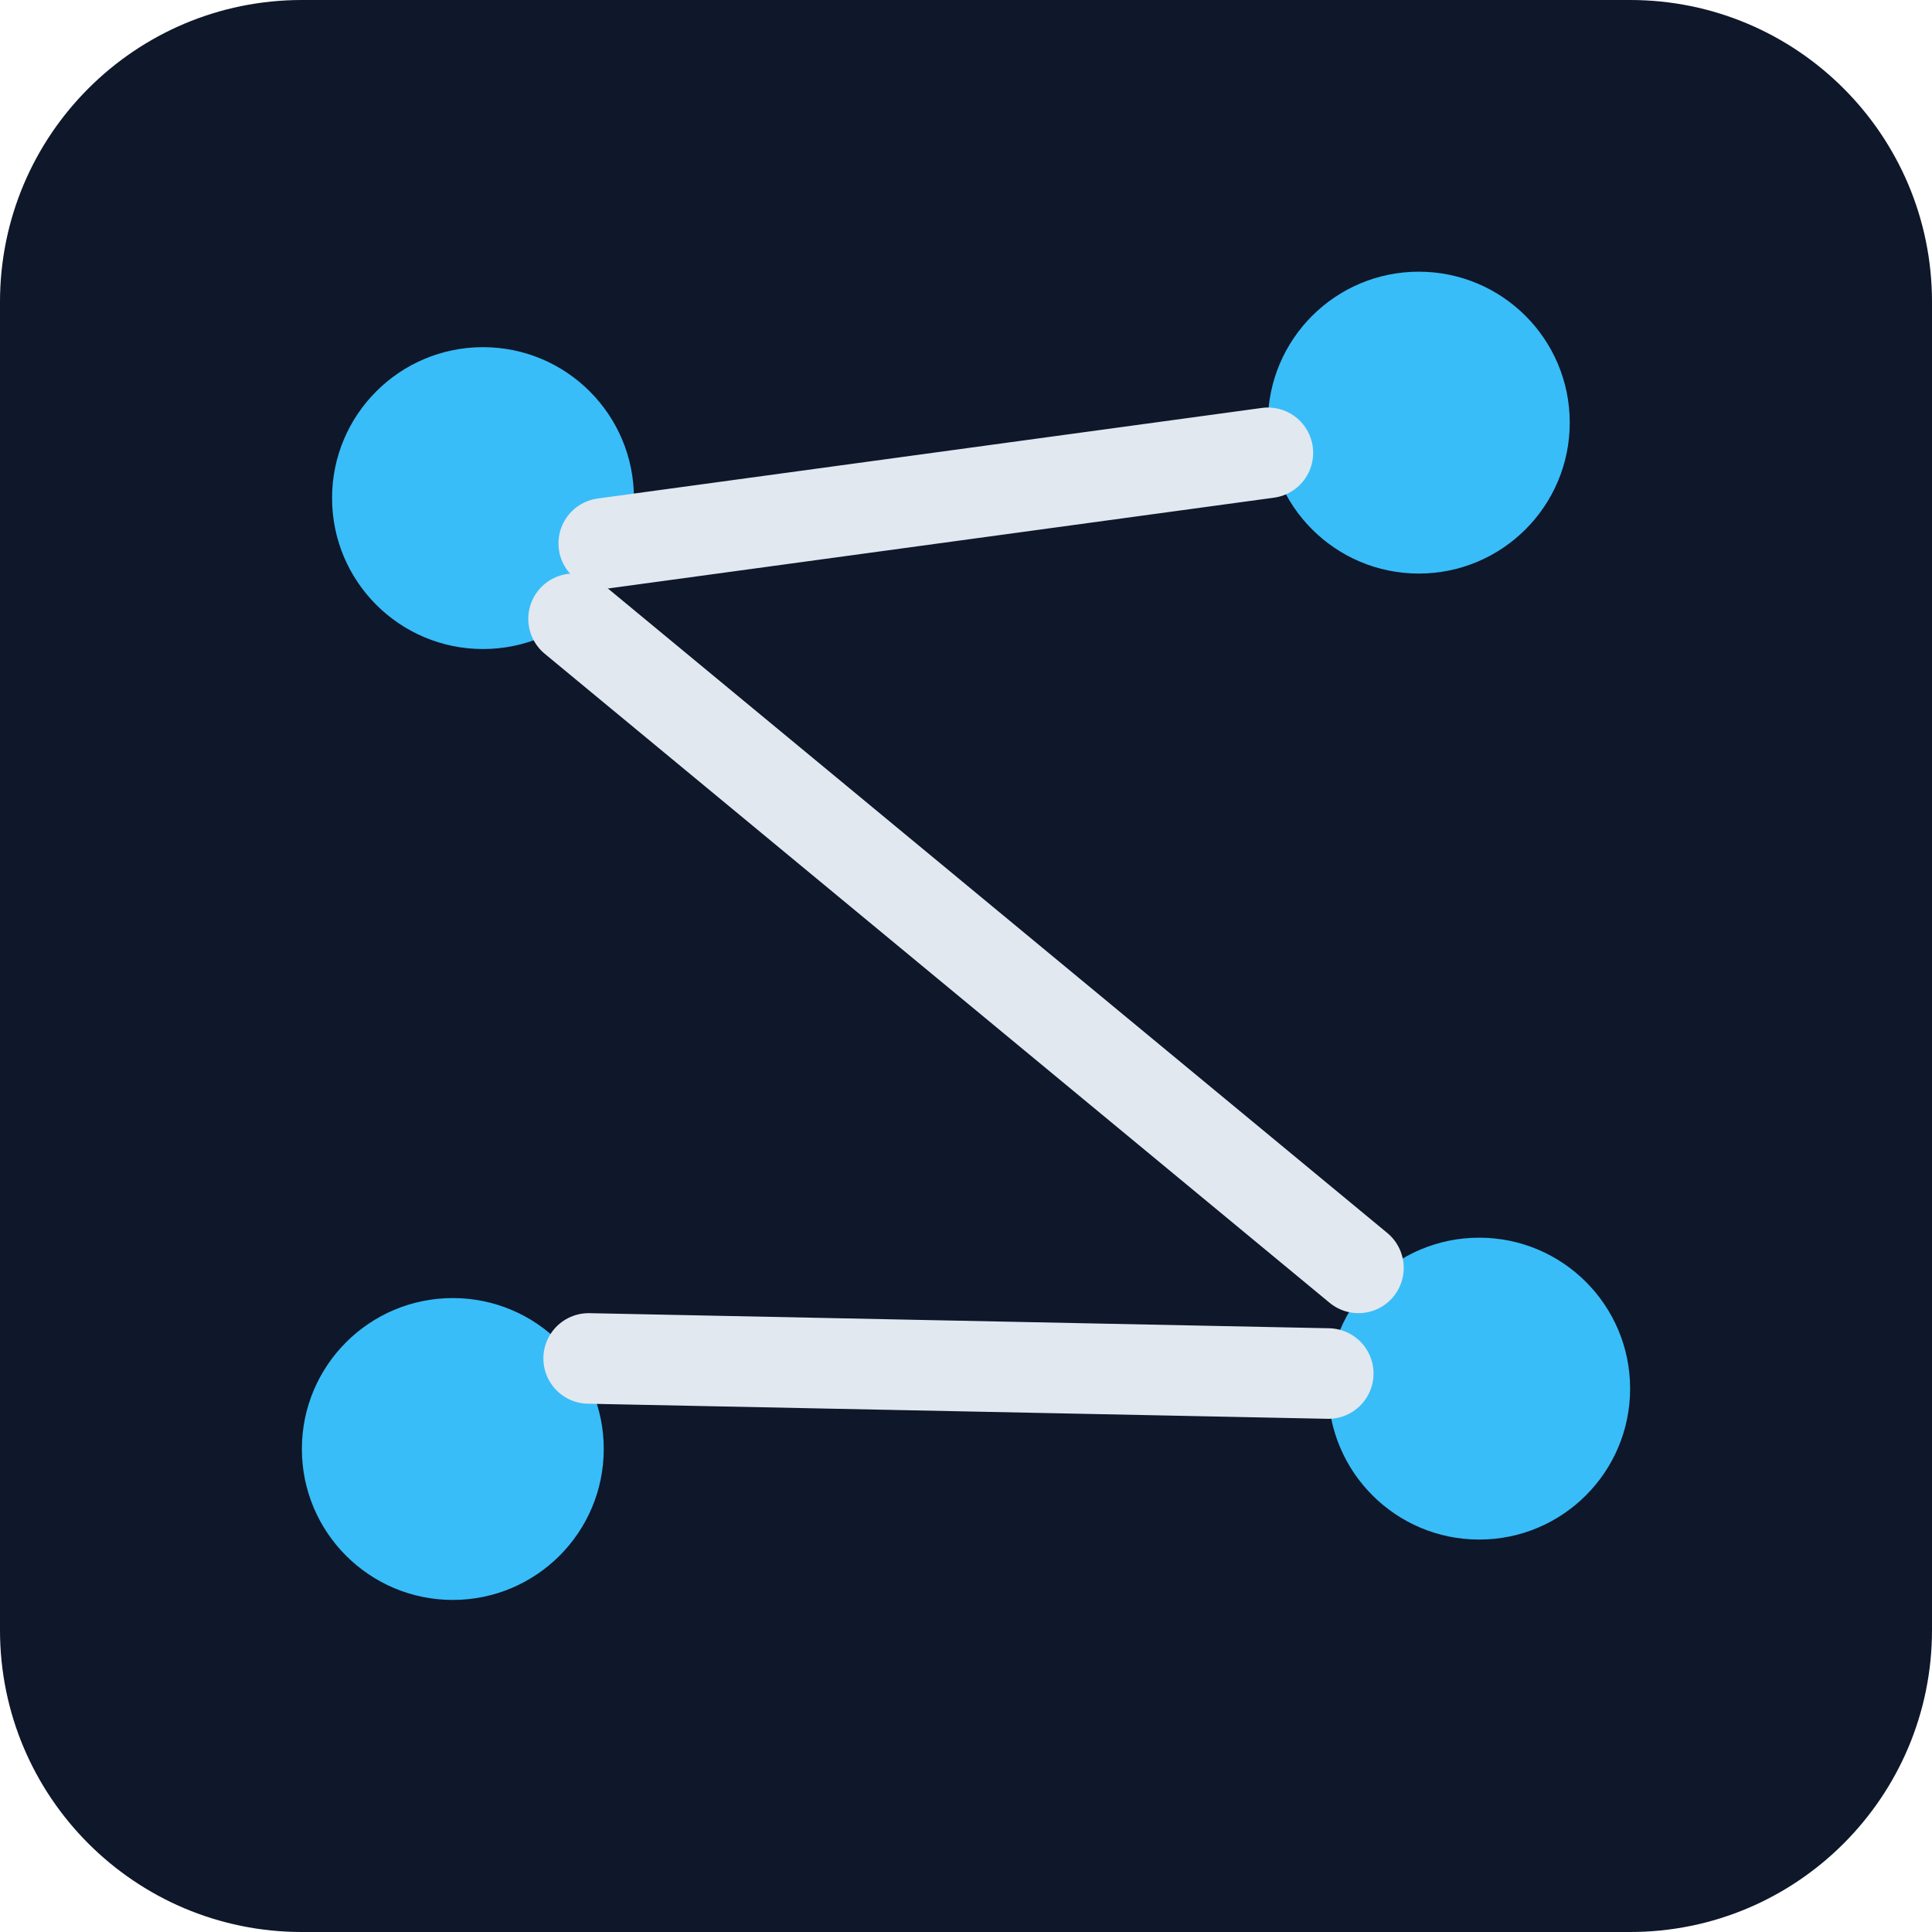
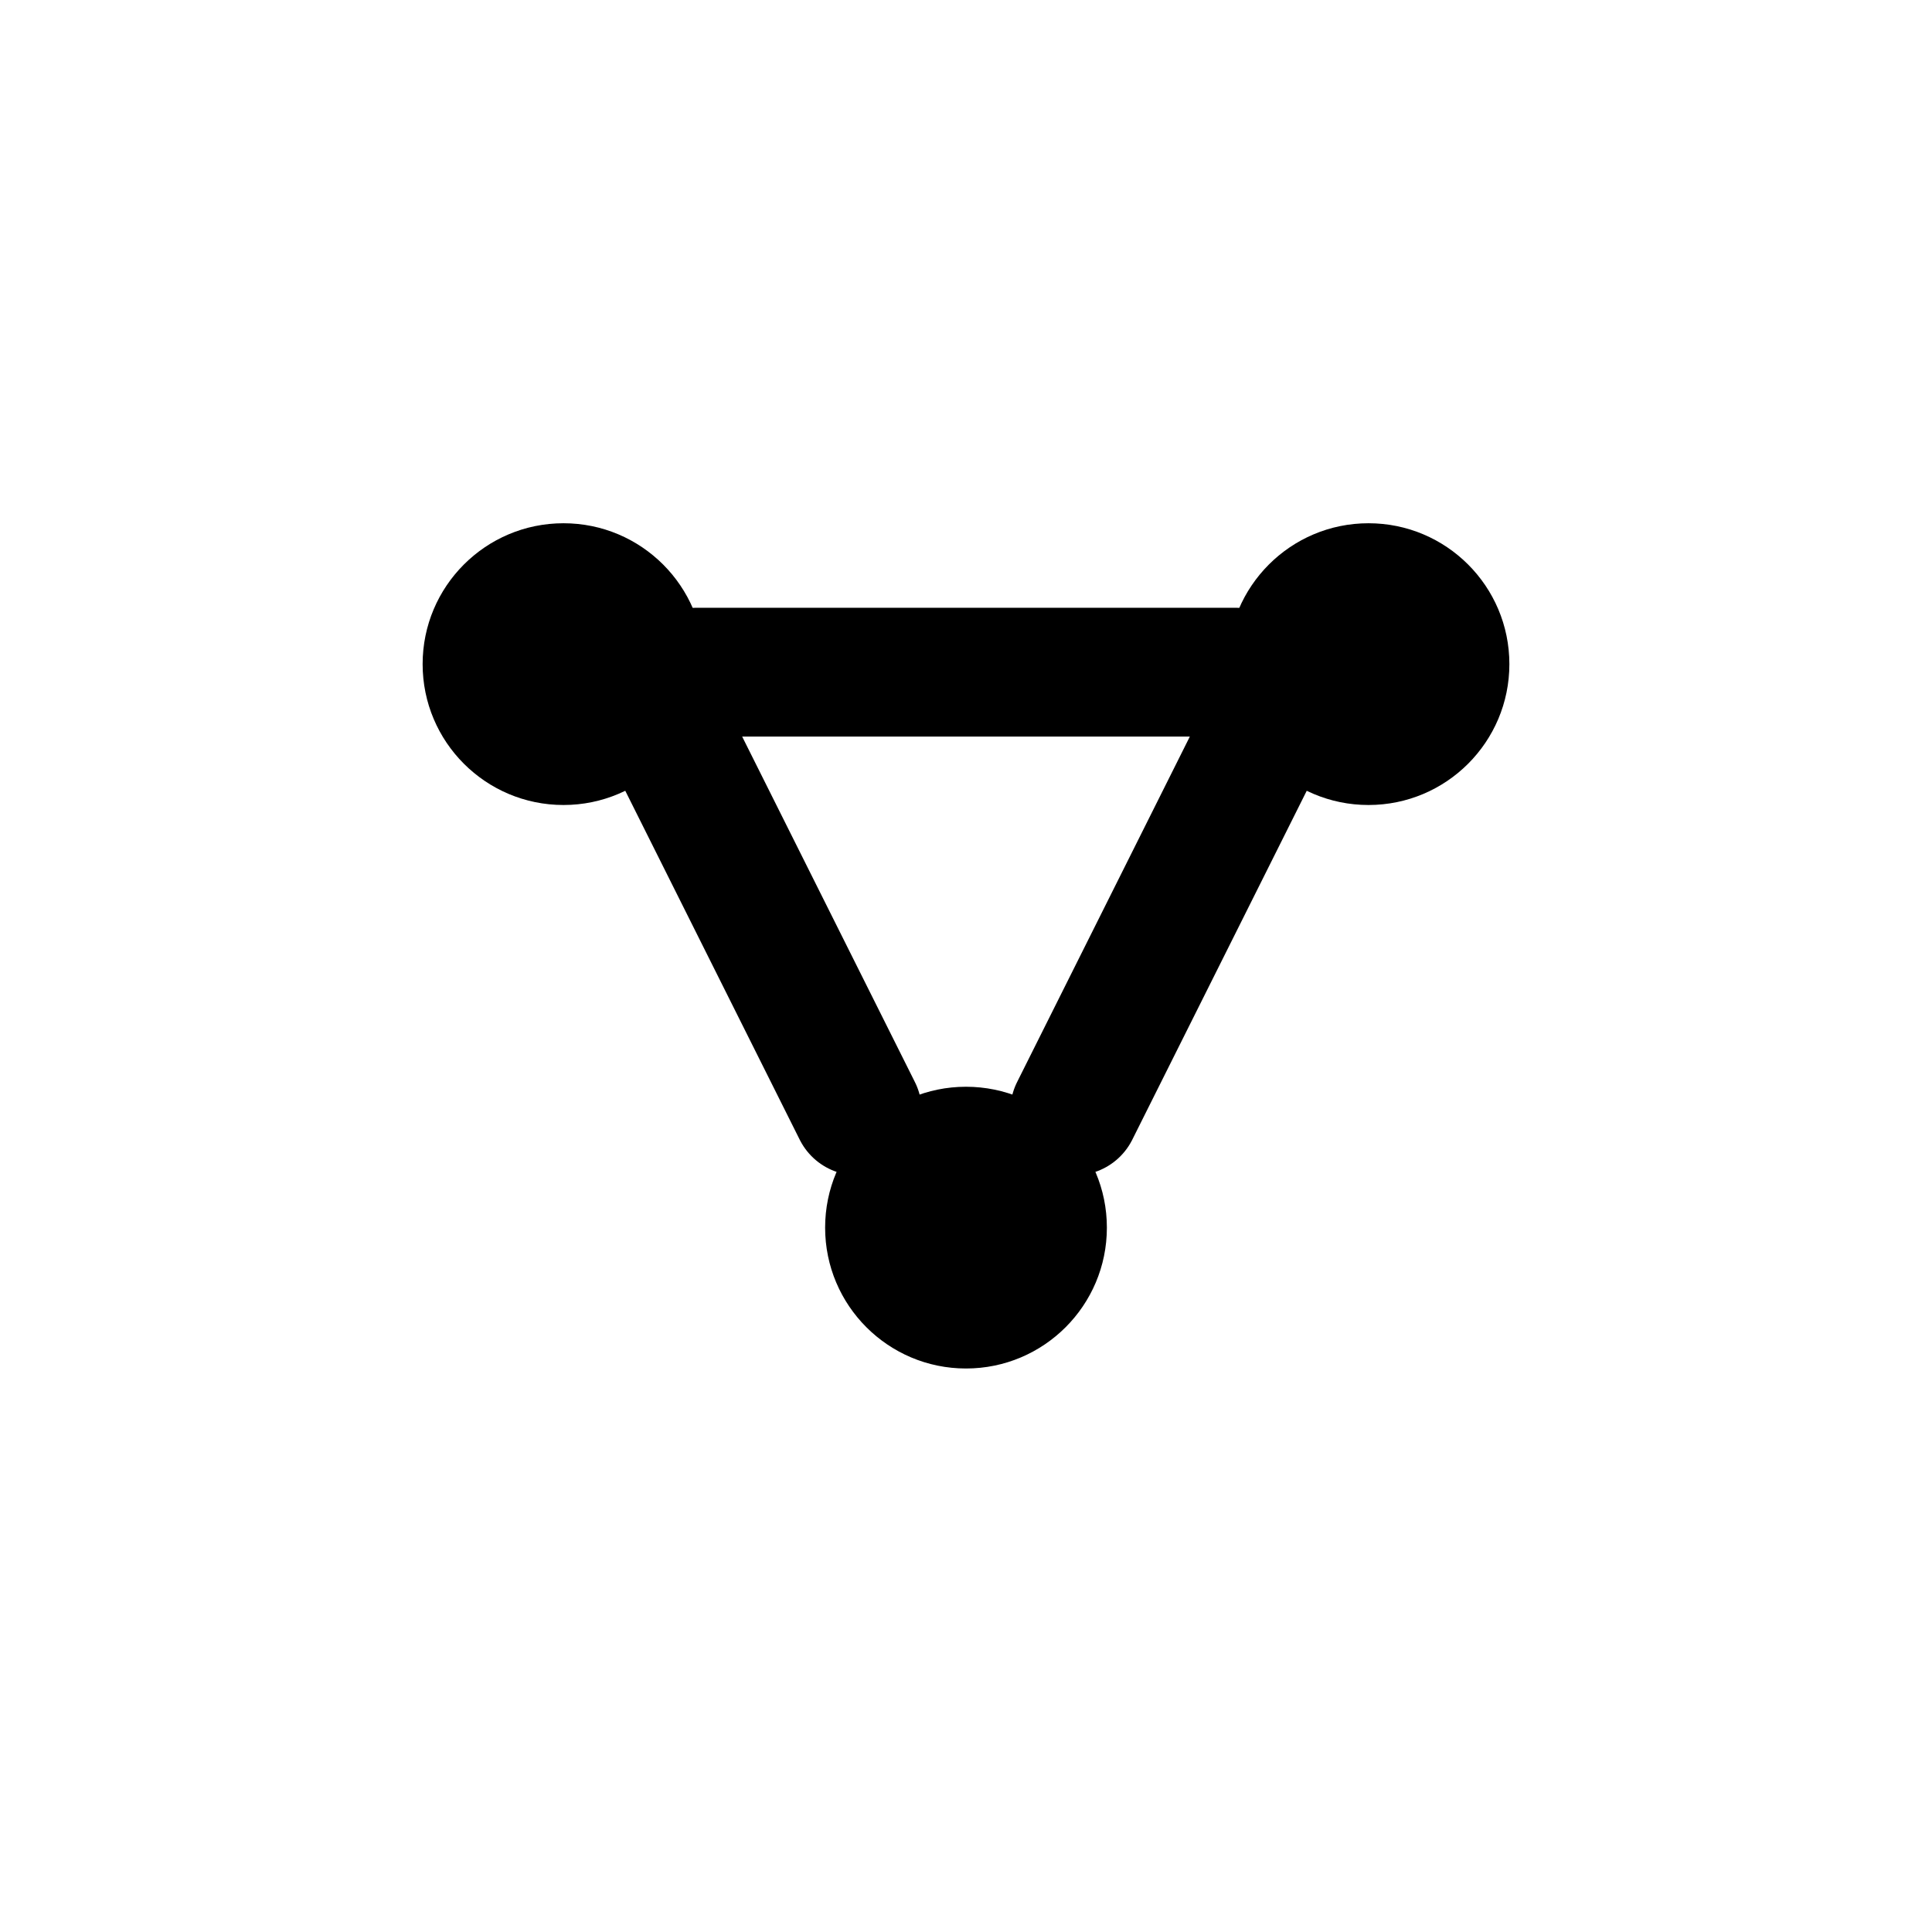
- <svg xmlns="http://www.w3.org/2000/svg" width="128" height="128" viewBox="0 0 128 128" fill="none">
-   <rect x="0" y="0" width="128" height="128" rx="20" fill="#0F172A" />
-   <circle cx="32" cy="33" r="10" fill="#38BDF8" />
-   <circle cx="94" cy="28" r="10" fill="#38BDF8" />
-   <circle cx="98" cy="92" r="10" fill="#38BDF8" />
-   <circle cx="30" cy="96" r="10" fill="#38BDF8" />
-   <path d="M40 36 L84 30" stroke="#E2E8F0" stroke-width="6" stroke-linecap="round" />
-   <path d="M38 41 L90 84" stroke="#E2E8F0" stroke-width="6" stroke-linecap="round" />
-   <path d="M39 90 L88 91" stroke="#E2E8F0" stroke-width="6" stroke-linecap="round" />
+ <svg xmlns="http://www.w3.org/2000/svg" width="24" height="24" viewBox="0 0 24 24" fill="none">
+   <path d="M7 6.5a1.75 1.75 0 1 1 0 3.5 1.75 1.75 0 0 1 0-3.5Zm10 0a1.75 1.75 0 1 1 0 3.5 1.75 1.75 0 0 1 0-3.5Zm-5 7a1.75 1.75 0 1 1 0 3.5 1.75 1.75 0 0 1 0-3.5Z" fill="currentColor" />
+   <path d="M8.65 8.35h6.7M8.35 9.2l2.3 4.6m5-4.6-2.3 4.6" stroke="currentColor" stroke-width="1.6" stroke-linecap="round" />
</svg>
